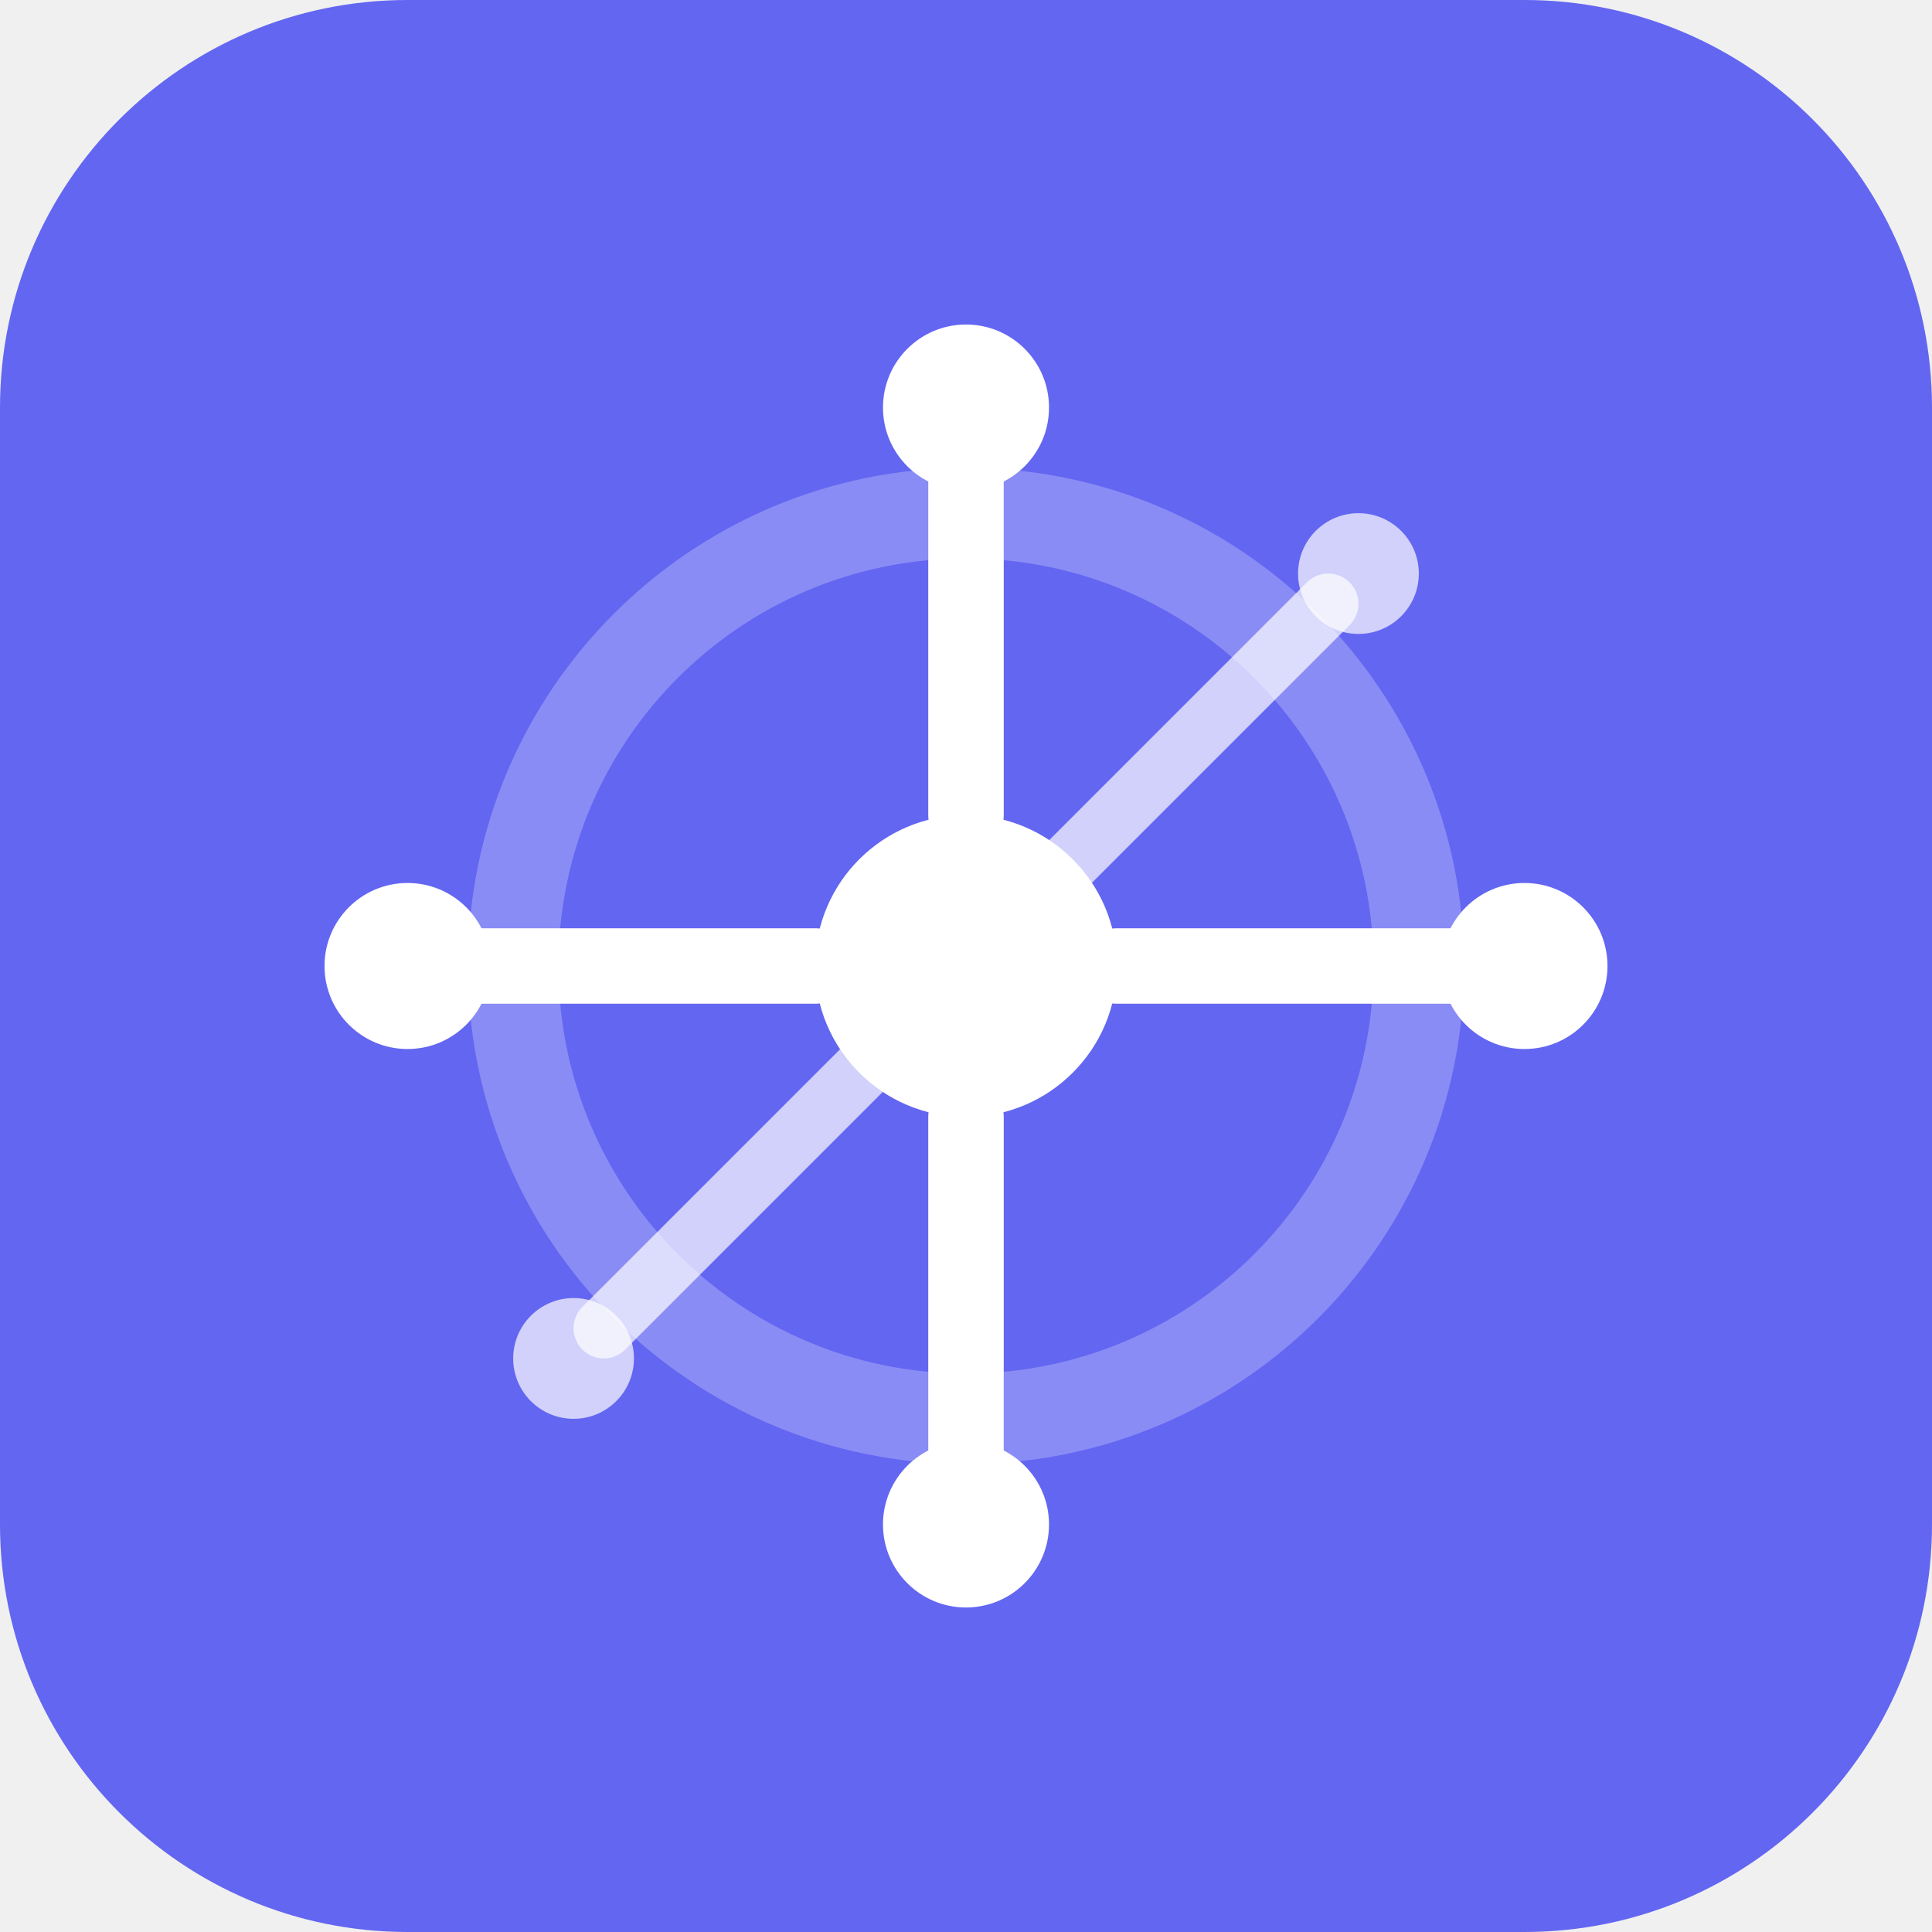
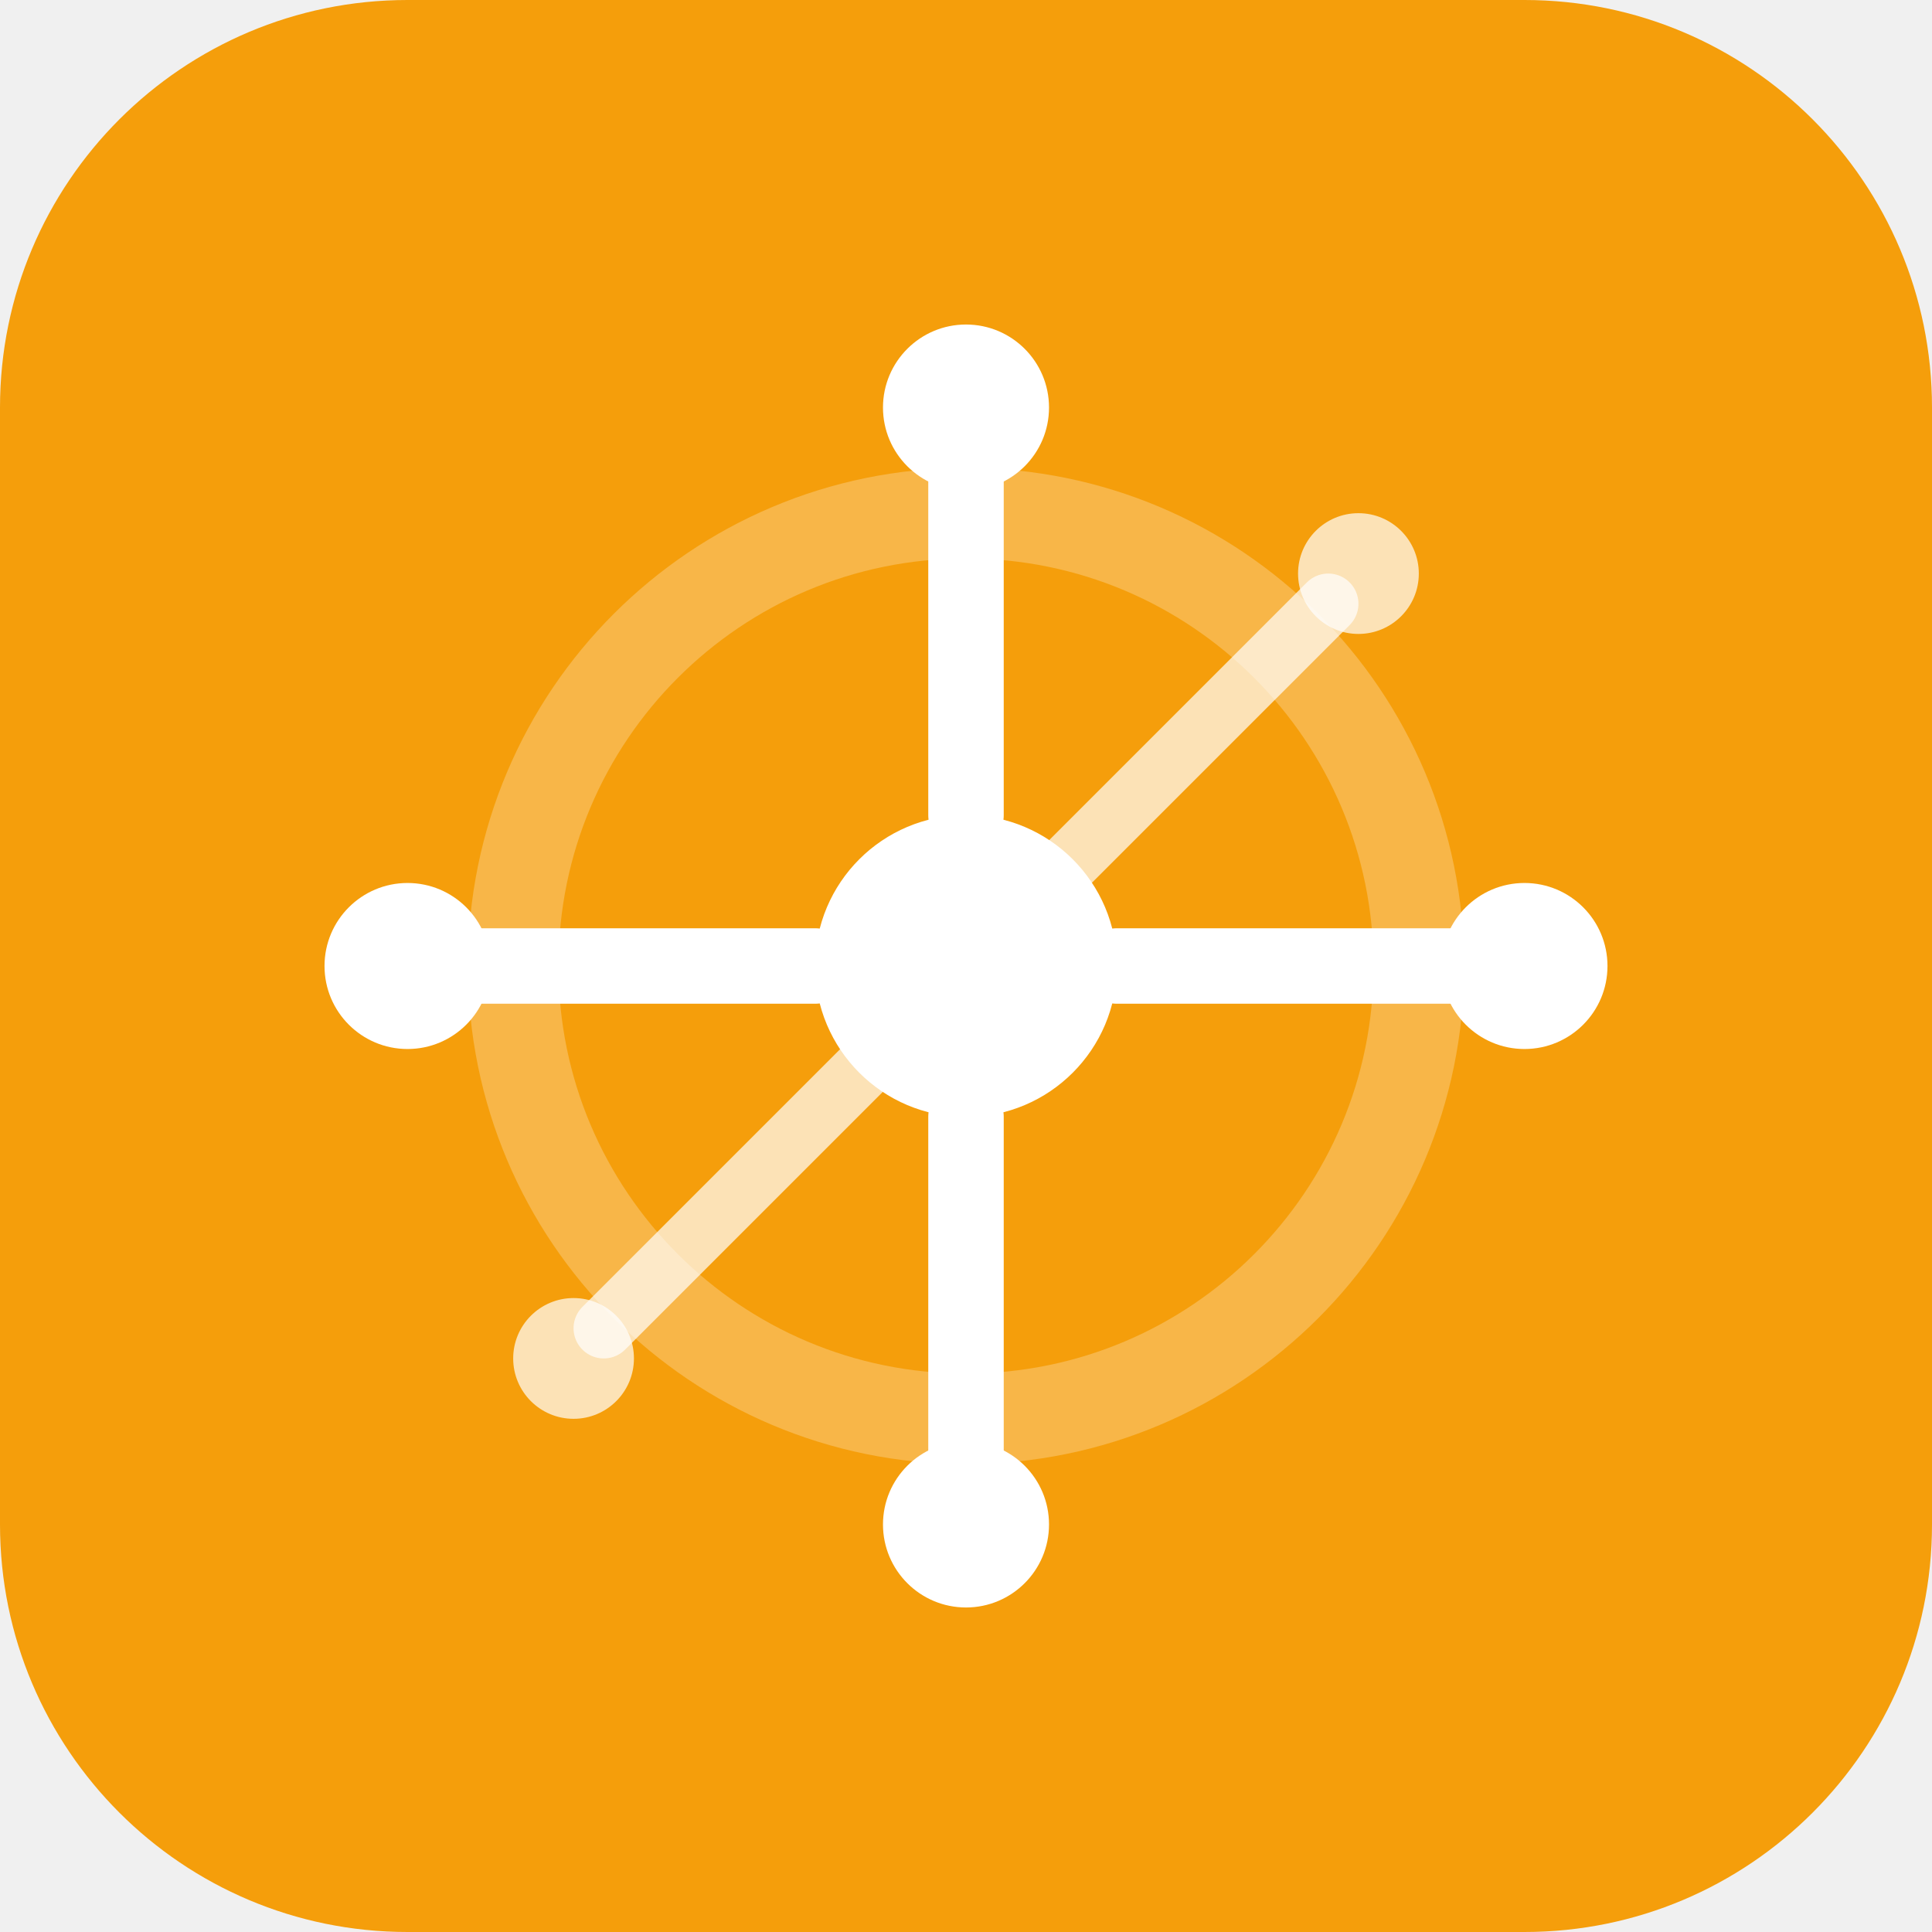
<svg xmlns="http://www.w3.org/2000/svg" viewBox="0 0 512 512" fill="none">
  <rect width="512" height="512" rx="108" fill="url(#bg)" />
  <circle cx="256" cy="256" r="120" stroke="white" stroke-width="24" opacity="0.25" />
  <circle cx="256" cy="256" r="40" fill="white" />
  <line x1="256" y1="216" x2="256" y2="120" stroke="white" stroke-width="20" stroke-linecap="round" />
  <line x1="256" y1="296" x2="256" y2="392" stroke="white" stroke-width="20" stroke-linecap="round" />
  <line x1="216" y1="256" x2="120" y2="256" stroke="white" stroke-width="20" stroke-linecap="round" />
  <line x1="296" y1="256" x2="392" y2="256" stroke="white" stroke-width="20" stroke-linecap="round" />
  <line x1="284" y1="228" x2="352" y2="160" stroke="white" stroke-width="16" stroke-linecap="round" opacity="0.7" />
  <line x1="228" y1="284" x2="160" y2="352" stroke="white" stroke-width="16" stroke-linecap="round" opacity="0.7" />
  <circle cx="256" cy="108" r="22" fill="white" />
  <circle cx="256" cy="404" r="22" fill="white" />
  <circle cx="108" cy="256" r="22" fill="white" />
  <circle cx="404" cy="256" r="22" fill="white" />
  <circle cx="360" cy="152" r="16" fill="white" opacity="0.7" />
  <circle cx="152" cy="360" r="16" fill="white" opacity="0.7" />
  <defs>
    <linearGradient id="bg" x1="0" y1="0" x2="512" y2="512">
-       <stop offset="0%" stop-color="#6366f1" />
-       <stop offset="100%" stop-color="#4338ca" />
+       <stop offset="0%" stop-color="#f59e0b" />
+       <stop offset="100%" stop-color="#d97706" />
    </linearGradient>
  </defs>
</svg>
